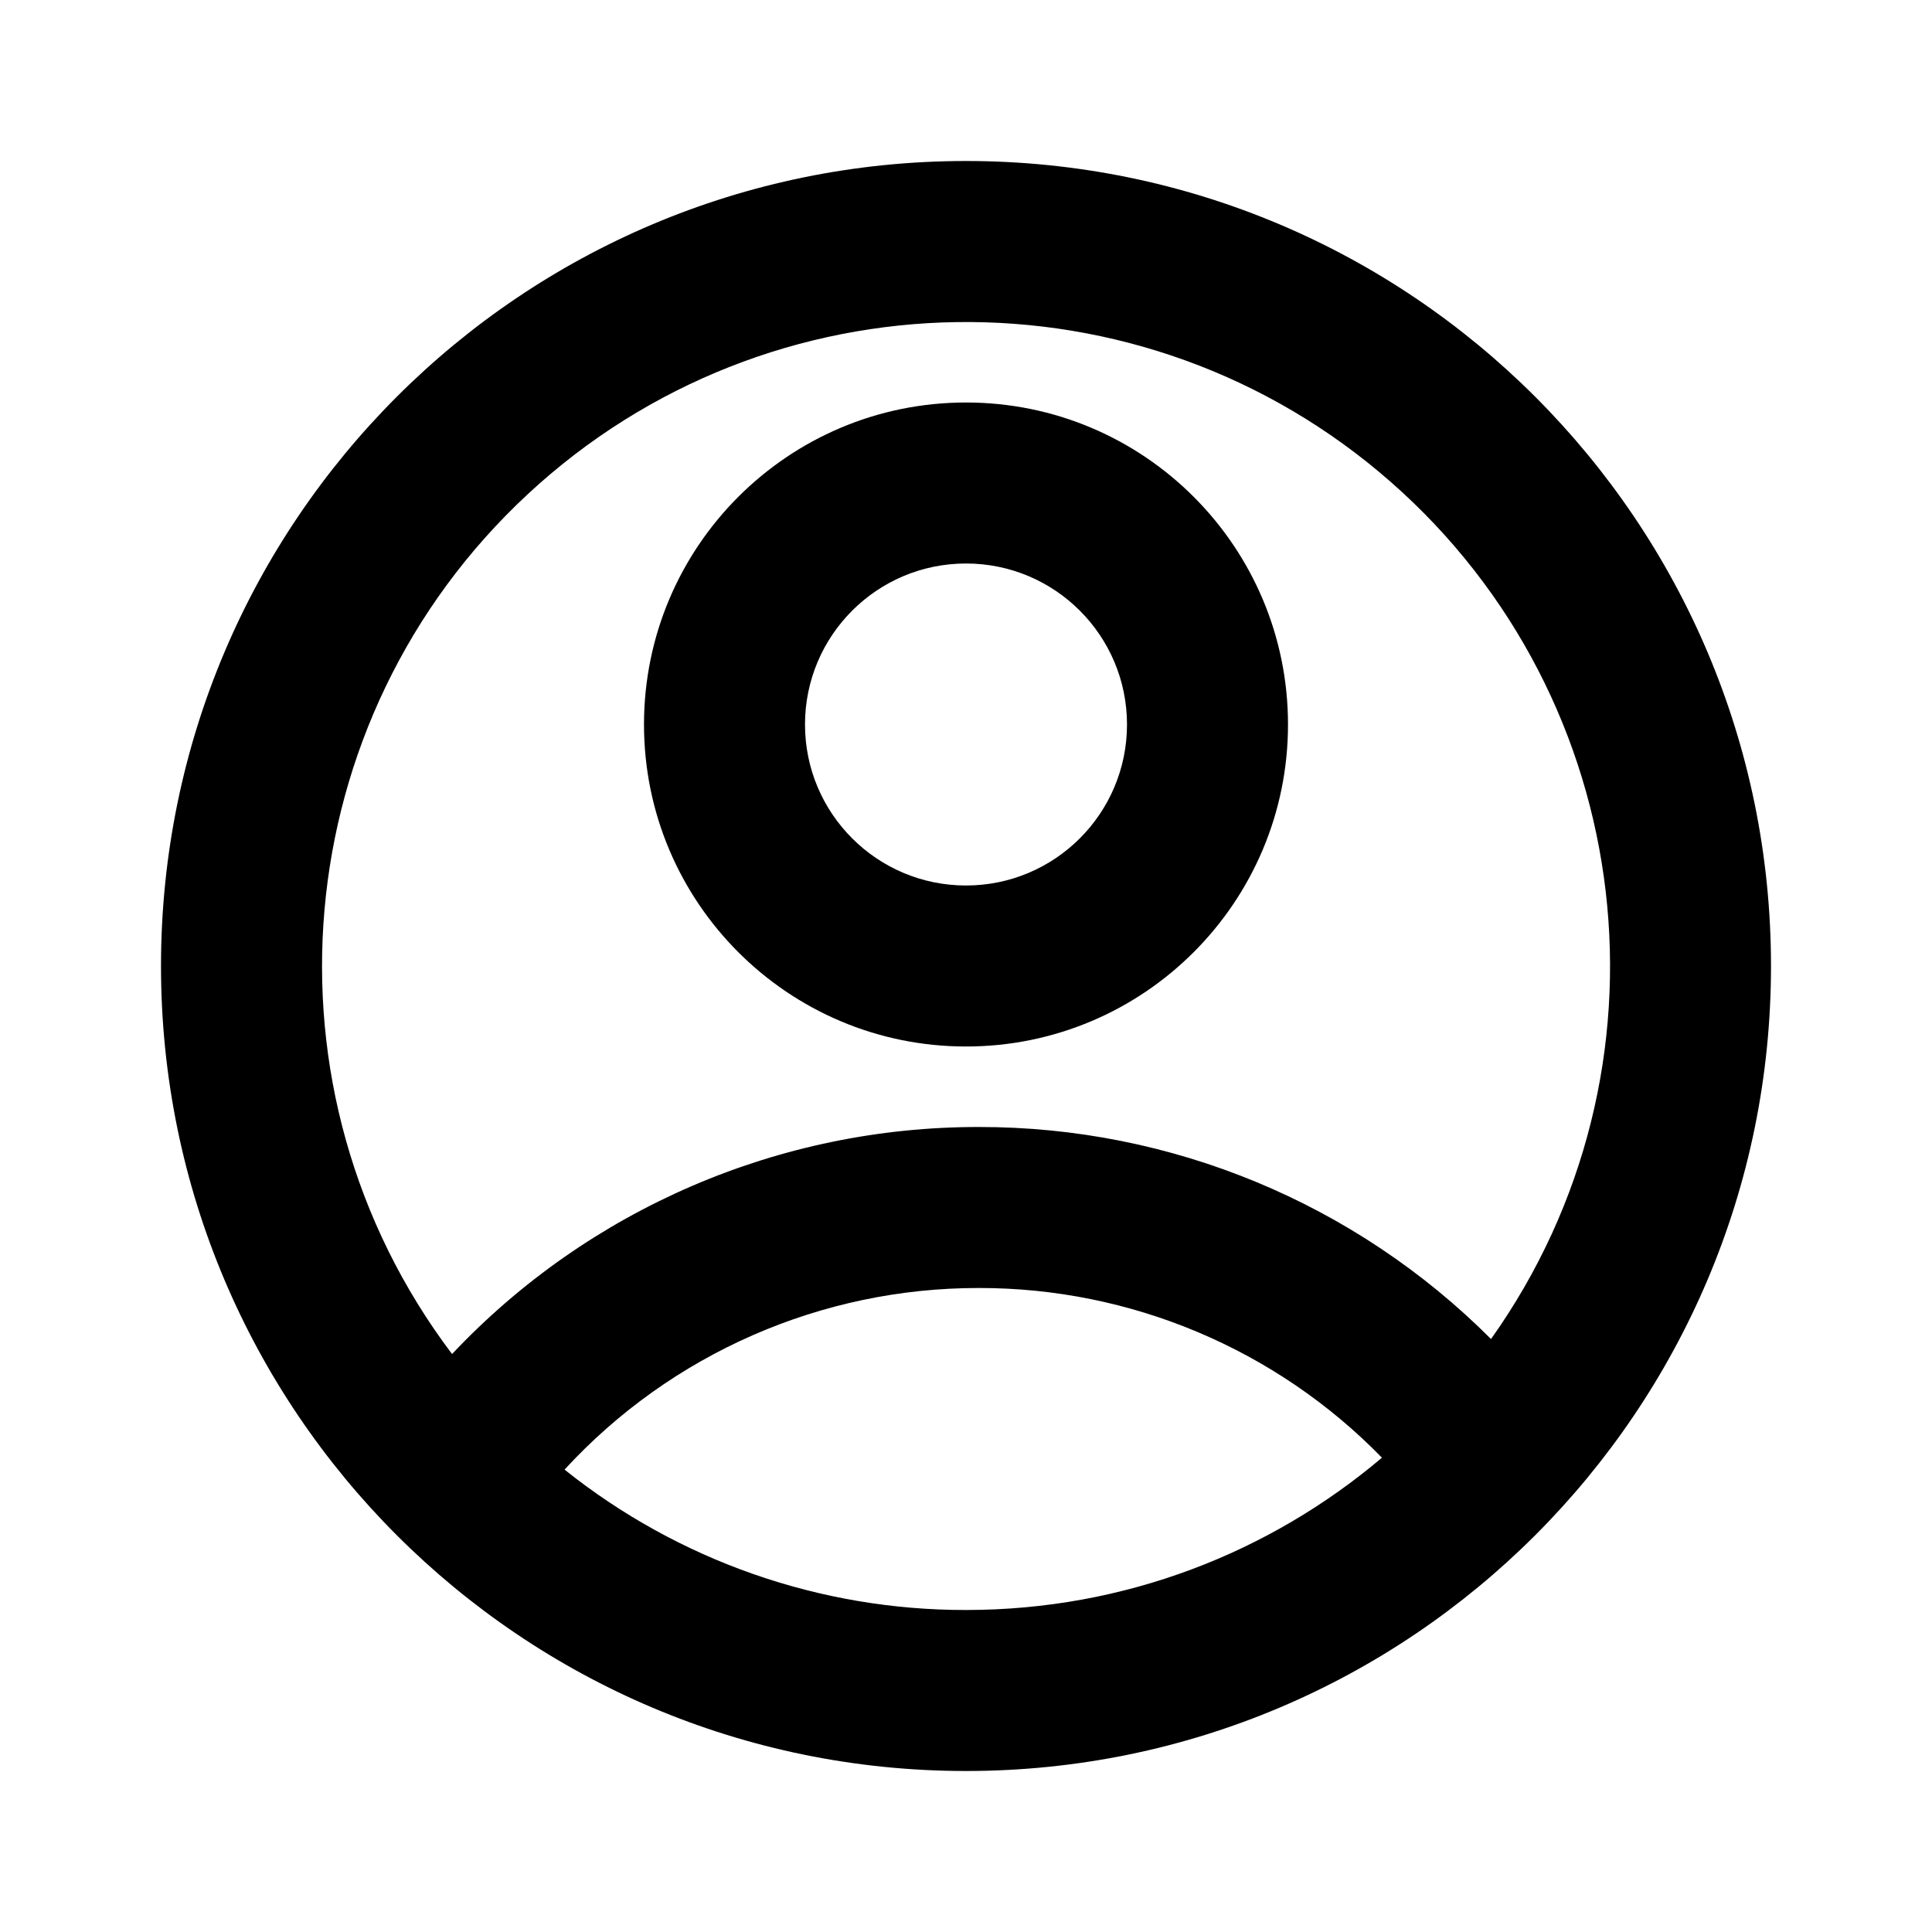
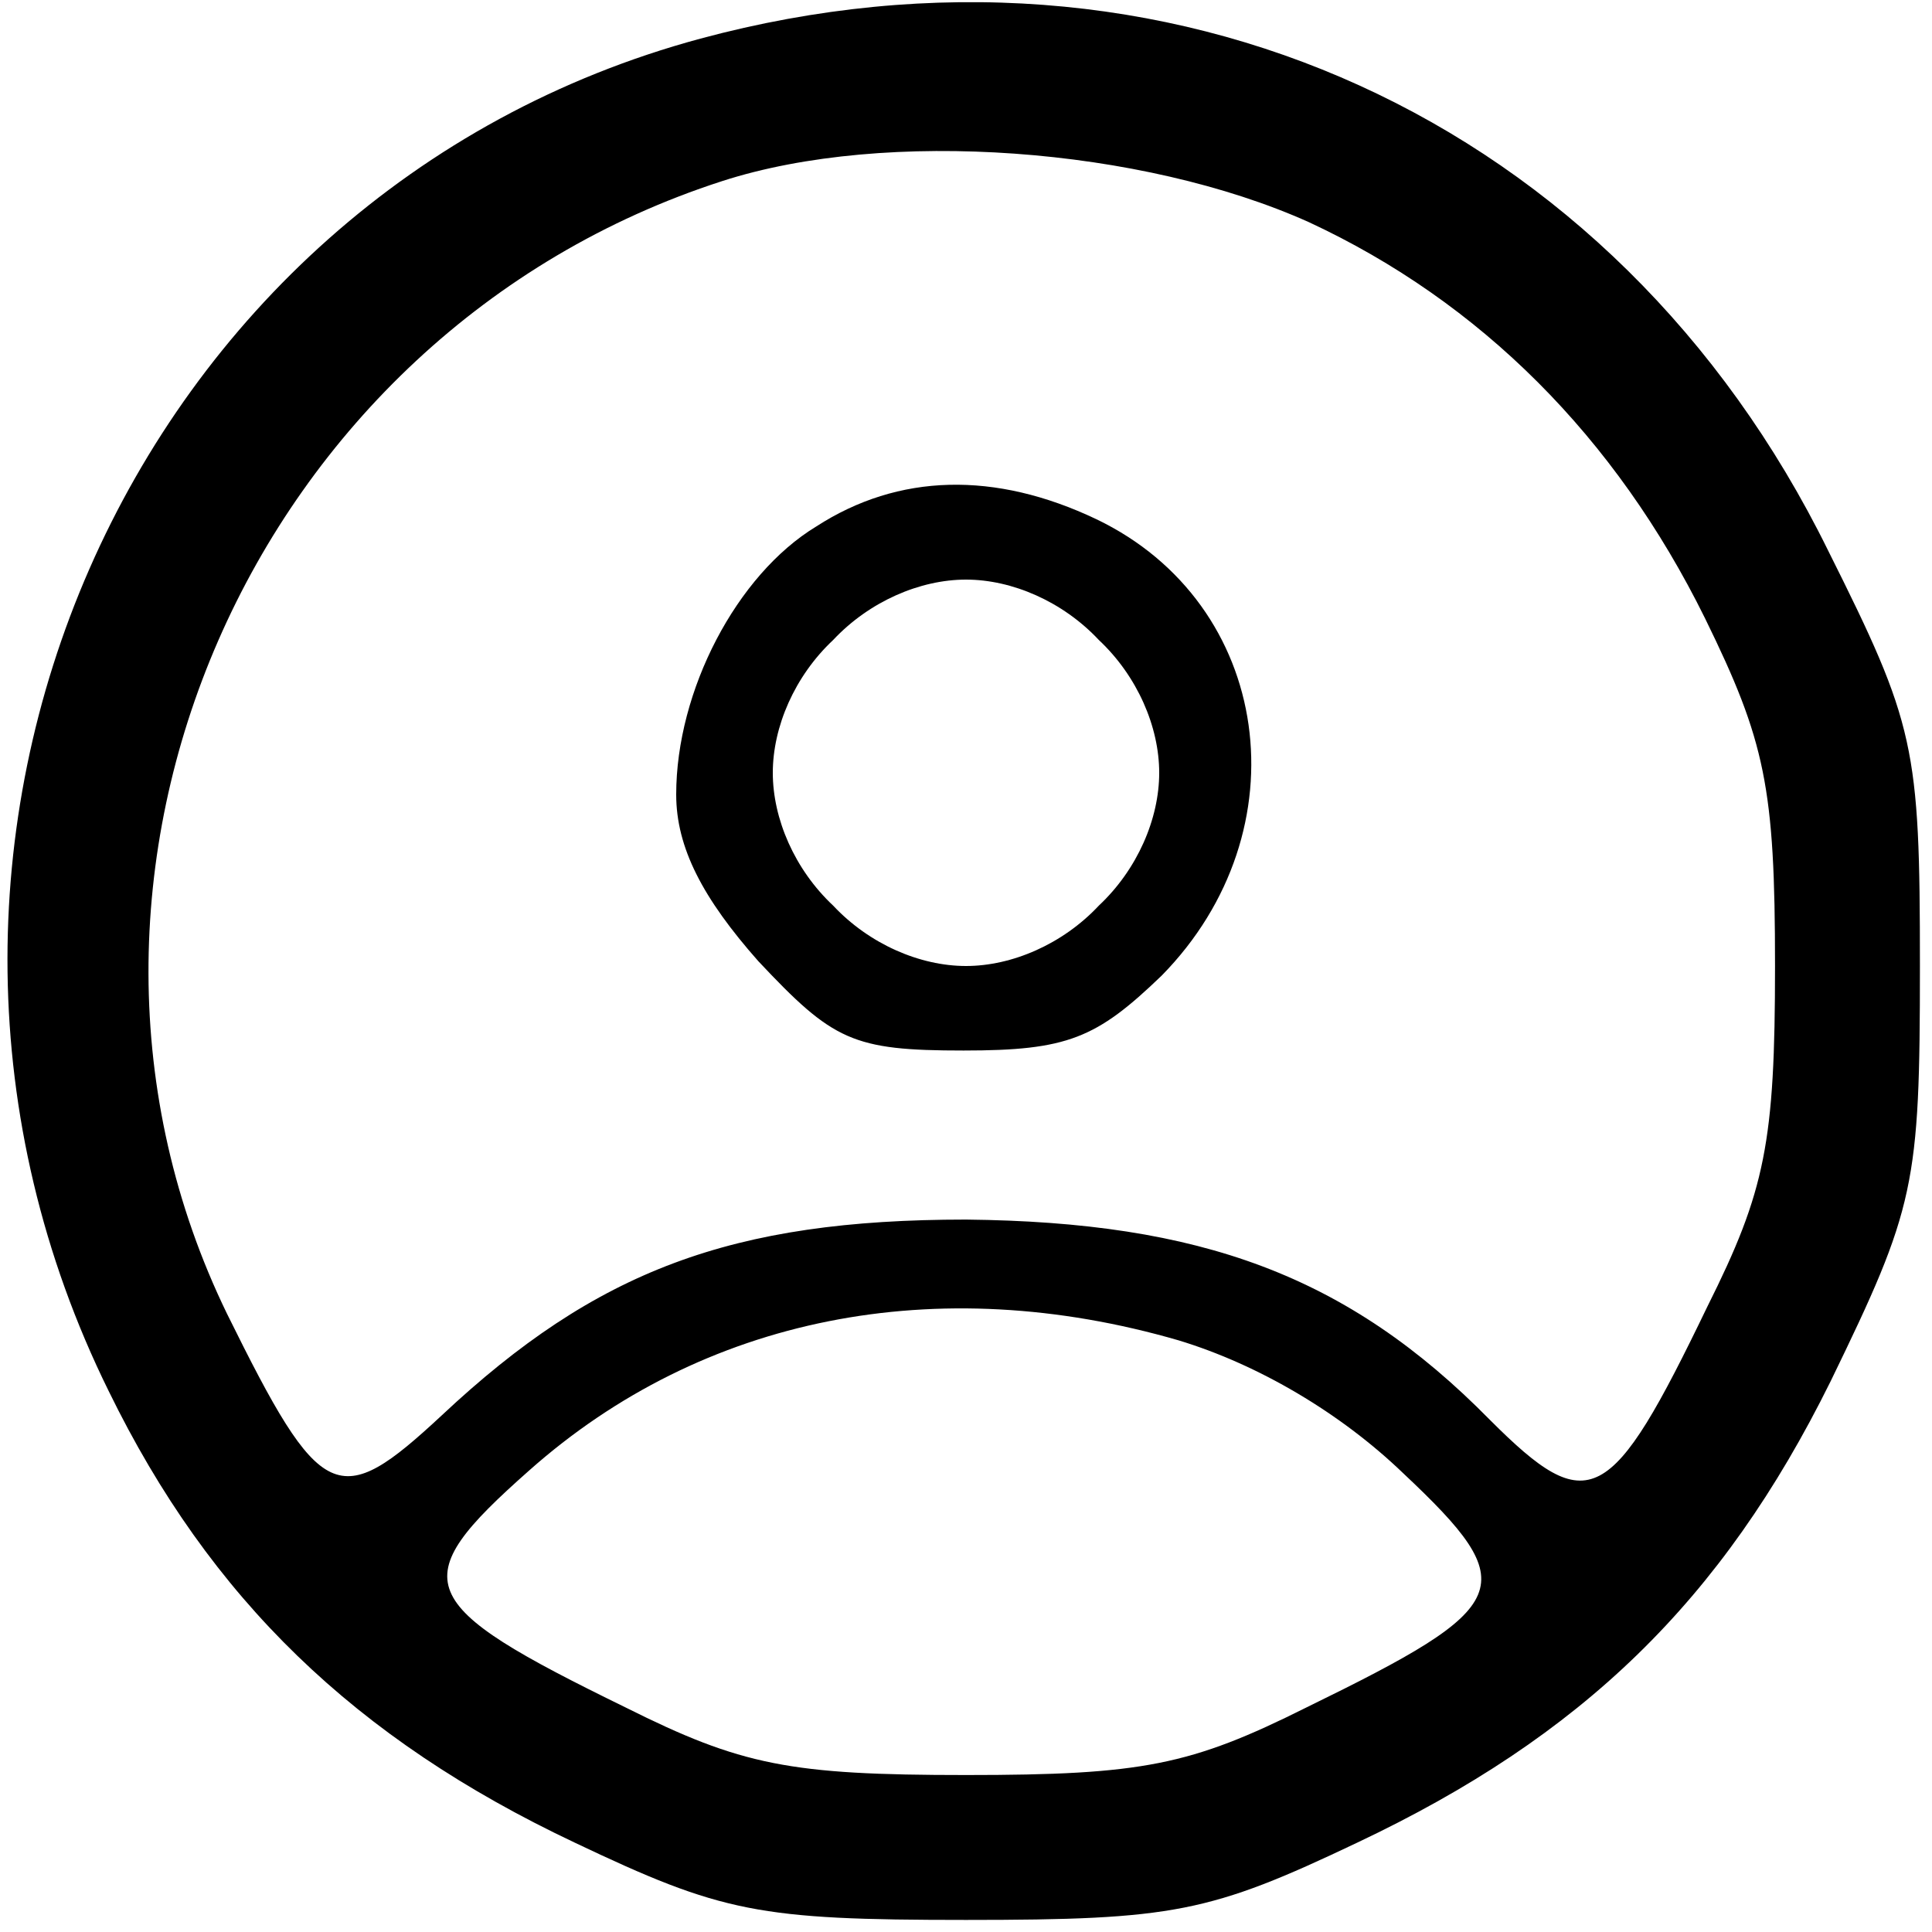
- <svg xmlns="http://www.w3.org/2000/svg" width="800px" height="800px" viewBox="0 0 24 24">
-   <g>
-     <path fill="none" d="M0 0h24v24H0z" />
-     <path d="M12 22C6.477 22 2 17.523 2 12S6.477 2 12 2s10 4.477 10 10-4.477 10-10 10zm-4.987-3.744A7.966 7.966 0 0 0 12 20c1.97 0 3.773-.712 5.167-1.892A6.979 6.979 0 0 0 12.16 16a6.981 6.981 0 0 0-5.147 2.256zM5.616 16.82A8.975 8.975 0 0 1 12.16 14a8.972 8.972 0 0 1 6.362 2.634 8 8 0 1 0-12.906.187zM12 13a4 4 0 1 1 0-8 4 4 0 0 1 0 8zm0-2a2 2 0 1 0 0-4 2 2 0 0 0 0 4z" />
+ <svg xmlns="http://www.w3.org/2000/svg" version="1.0" width="80pt" height="80pt" viewBox="0 0 80 80" preserveAspectRatio="xMidYMid meet">
+   <g transform="translate(0,80) scale(0.1,-0.1)" fill="#000000" stroke="none">
+     <path d="M290 784 c-237 -64 -356 -335 -245 -560 42 -86 102 -144 193 -187 61 -29 76 -32 162 -32 86 0 101 3 162 32 93 44 151 100 196 191 35 72 37 81 37 172 0 91 -2 100 -38 172 -88 179 -274 264 -467 212z m252 -76 c71 -33 127 -89 164 -164 25 -51 29 -70 29 -144 0 -73 -4 -93 -28 -141 -40 -83 -49 -88 -90 -47 -59 60 -120 82 -217 83 -97 0 -153 -21 -217 -81 -43 -40 -50 -37 -89 42 -88 181 10 406 205 469 68 22 174 14 243 -17z m-54 -463 c33 -10 67 -30 93 -55 50 -47 46 -55 -40 -97 -48 -24 -68 -28 -141 -28 -73 0 -93 4 -141 28 -88 43 -92 52 -40 98 72 64 169 83 269 54z" />
+     <path d="M338 582 c-33 -20 -58 -68 -58 -111 0 -22 11 -43 34 -69 31 -33 39 -37 85 -37 43 0 55 5 82 31 59 60 46 154 -27 189 -42 20 -82 19 -116 -3z m117 -47 c16 -15 25 -36 25 -55 0 -19 -9 -40 -25 -55 -15 -16 -36 -25 -55 -25 -19 0 -40 9 -55 25 -16 15 -25 36 -25 55 0 19 9 40 25 55 15 16 36 25 55 25 19 0 40 -9 55 -25z" />
  </g>
</svg>
